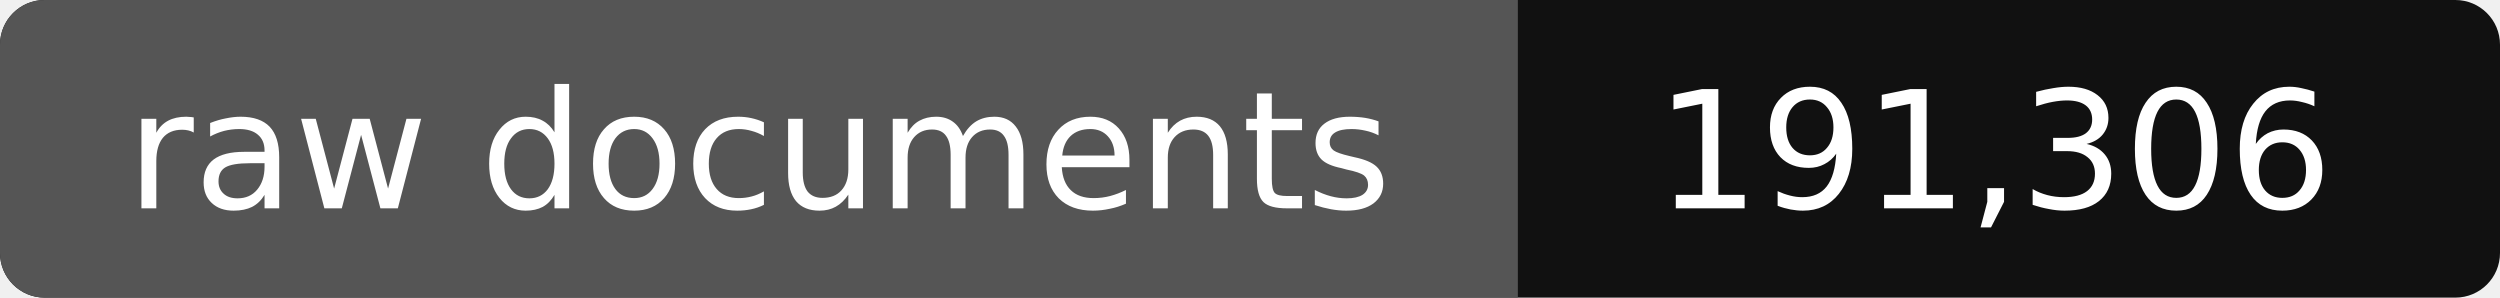
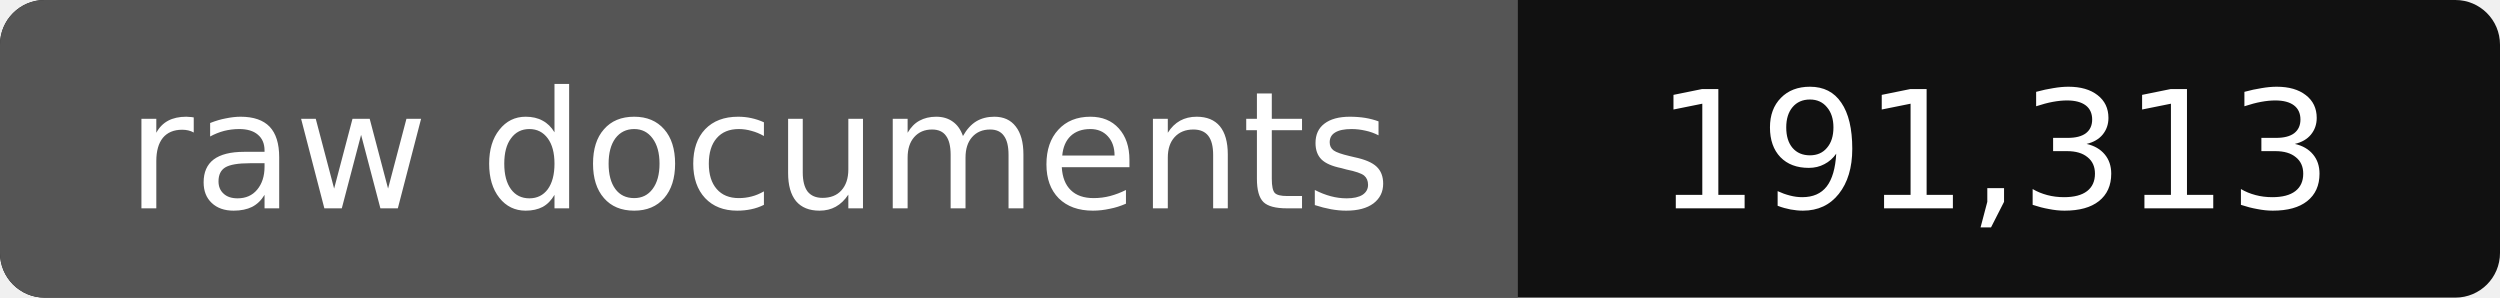
- <svg xmlns="http://www.w3.org/2000/svg" width="168" height="20" role="img" aria-label="raw documents: 191,306">
+ <svg xmlns="http://www.w3.org/2000/svg" width="168" height="20" role="img" aria-label="raw documents: 191,313">
  <rect width="168" height="20" rx="3" fill="#111" />
  <path fill="#555" d="M3 0h99v20H3a3 3 0 0 1-3-3V3a3 3 0 0 1 3-3z" />
  <g fill="#fff" text-anchor="middle" font-family="Verdana,DejaVu Sans,sans-serif" font-size="11">
    <text x="51" y="14">raw documents</text>
-     <text x="134" y="14">191,306</text>
+     <text x="134" y="14">191,313</text>
  </g>
</svg>
